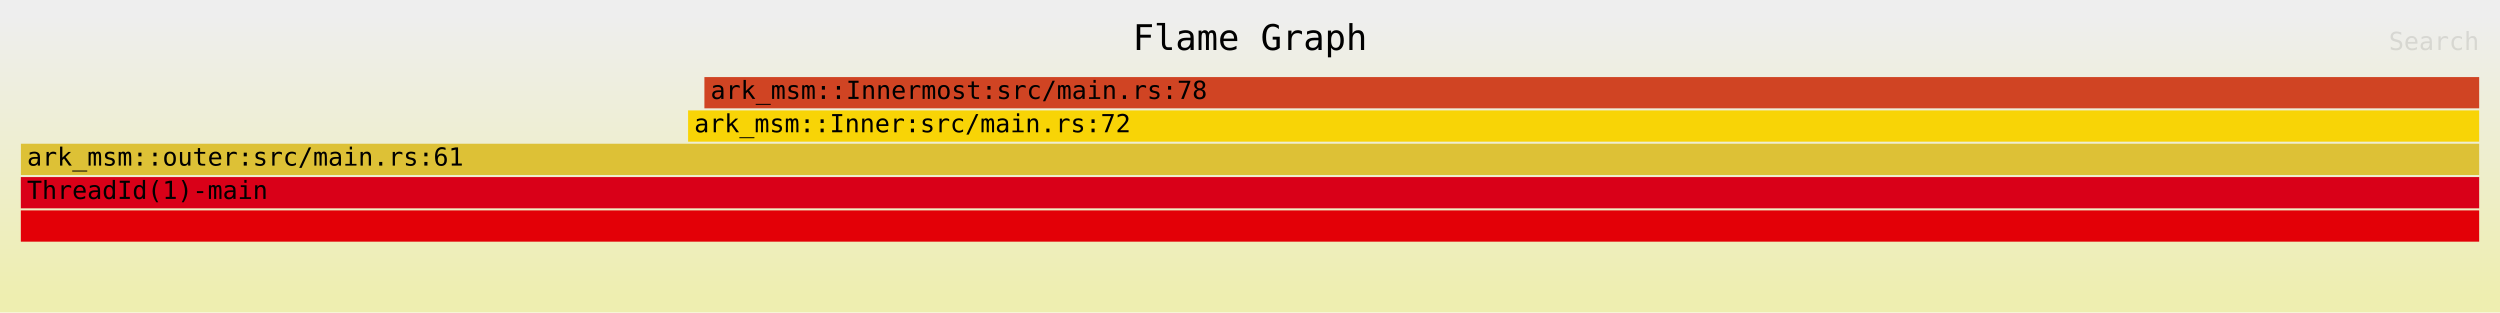
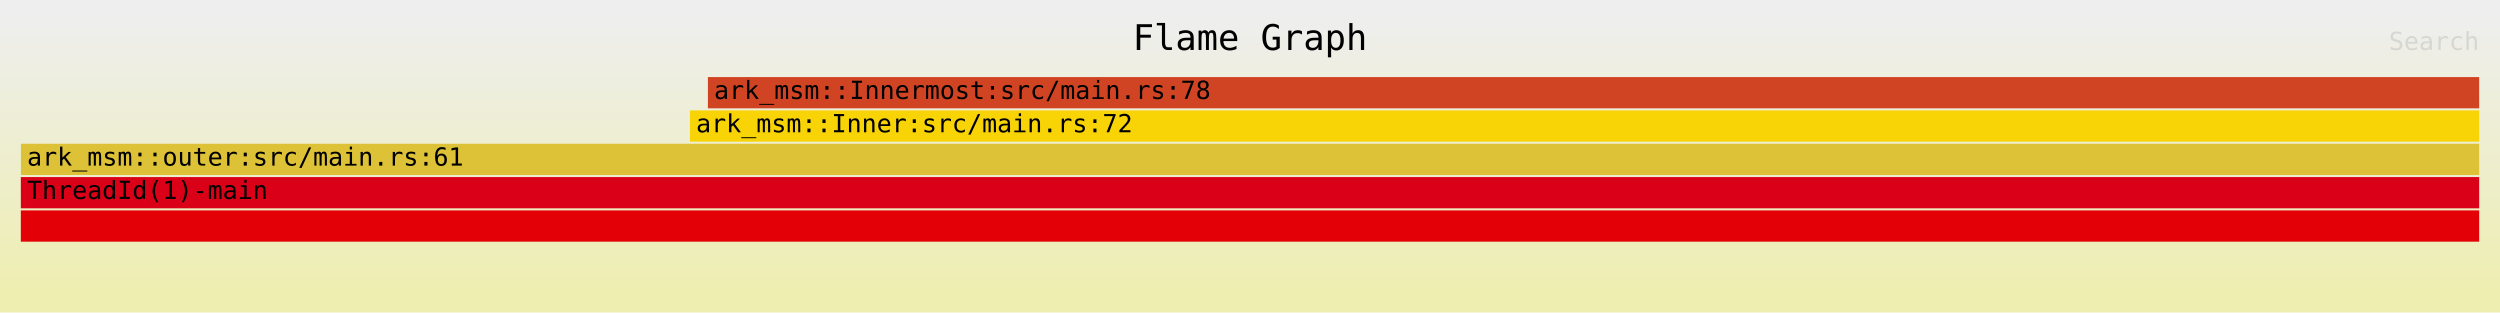
<svg xmlns="http://www.w3.org/2000/svg" xmlns:ns1="http://github.com/jonhoo/inferno" version="1.1" width="1200" height="150" viewBox="0 0 1200 150">
  <defs>
    <linearGradient id="background" y1="0" y2="1" x1="0" x2="0">
      <stop stop-color="#eeeeee" offset="5%" />
      <stop stop-color="#eeeeb0" offset="95%" />
    </linearGradient>
  </defs>
  <style type="text/css">
text { font-family:monospace; font-size:12px }
#title { text-anchor:middle; font-size:17px; }
#matched { text-anchor:end; }
#search { text-anchor:end; opacity:0.1; cursor:pointer; }
#search:hover, #search.show { opacity:1; }
#subtitle { text-anchor:middle; font-color:rgb(160,160,160); }
#unzoom { cursor:pointer; }
#frames &gt; *:hover { stroke:black; stroke-width:0.5; cursor:pointer; }
.hide { display:none; }
.parent { opacity:0.5; }
</style>
  <rect x="0" y="0" width="100%" height="150" fill="url(#background)" />
  <text id="title" fill="rgb(0,0,0)" x="50%" y="24.00">Flame Graph</text>
  <text id="details" fill="rgb(0,0,0)" x="10" y="133.00"> </text>
  <text id="unzoom" class="hide" fill="rgb(0,0,0)" x="10" y="24.00">Reset Zoom</text>
  <text id="search" fill="rgb(0,0,0)" x="1190" y="24.00">Search</text>
  <text id="matched" fill="rgb(0,0,0)" x="1190" y="133.00"> </text>
-   <svg id="frames" x="10" width="1180" total_samples="6858923292">
+   <svg id="frames" x="10" width="1180" total_samples="6809397417">
    <g>
-       <rect x="0%" y="101" width="100%" height="15" fill="rgb(227,0,7)" ns1:x="0" ns1:w="6858923292" />
+       <rect x="0%" y="101" width="100%" height="15" fill="rgb(227,0,7)" ns1:x="0" ns1:w="6809397417" />
      <text x="0.25%" y="111.50" />
    </g>
    <g>
-       <rect x="0%" y="85" width="100%" height="15" fill="rgb(217,0,24)" ns1:x="0" ns1:w="6858923292" />
+       <rect x="0%" y="85" width="100%" height="15" fill="rgb(217,0,24)" ns1:x="0" ns1:w="6809397417" />
      <text x="0.25%" y="95.50">ThreadId(1)-main</text>
    </g>
    <g>
-       <rect x="0.003%" y="69" width="99.998%" height="15" fill="rgb(221,193,54)" ns1:x="170834" ns1:w="6858752458" />
-       <text x="0.253%" y="79.50"> ark_msm::outer:src/main.rs:61</text>
+       <rect x="0.004%" y="69" width="99.996%" height="15" fill="rgb(221,193,54)" ns1:x="295000" ns1:w="6809102417" />
+       <text x="0.254%" y="79.50"> ark_msm::outer:src/main.rs:61</text>
    </g>
    <g>
-       <rect x="27.142%" y="53" width="72.859%" height="15" fill="rgb(248,212,6)" ns1:x="1861614542" ns1:w="4997308750" />
-       <text x="27.392%" y="63.50"> ark_msm::Inner:src/main.rs:72</text>
+       <rect x="27.218%" y="53" width="72.782%" height="15" fill="rgb(248,212,6)" ns1:x="1853362292" ns1:w="4956035125" />
+       <text x="27.468%" y="63.50"> ark_msm::Inner:src/main.rs:72</text>
    </g>
    <g>
-       <rect x="27.806%" y="37" width="72.194%" height="15" fill="rgb(208,68,35)" ns1:x="1907170625" ns1:w="4951752667" />
-       <text x="28.056%" y="47.50"> ark_msm::Innermost:src/main.rs:78</text>
+       <rect x="27.948%" y="37" width="72.052%" height="15" fill="rgb(208,68,35)" ns1:x="1903088125" ns1:w="4906309292" />
+       <text x="28.198%" y="47.50"> ark_msm::Innermost:src/main.rs:78</text>
    </g>
  </svg>
</svg>
